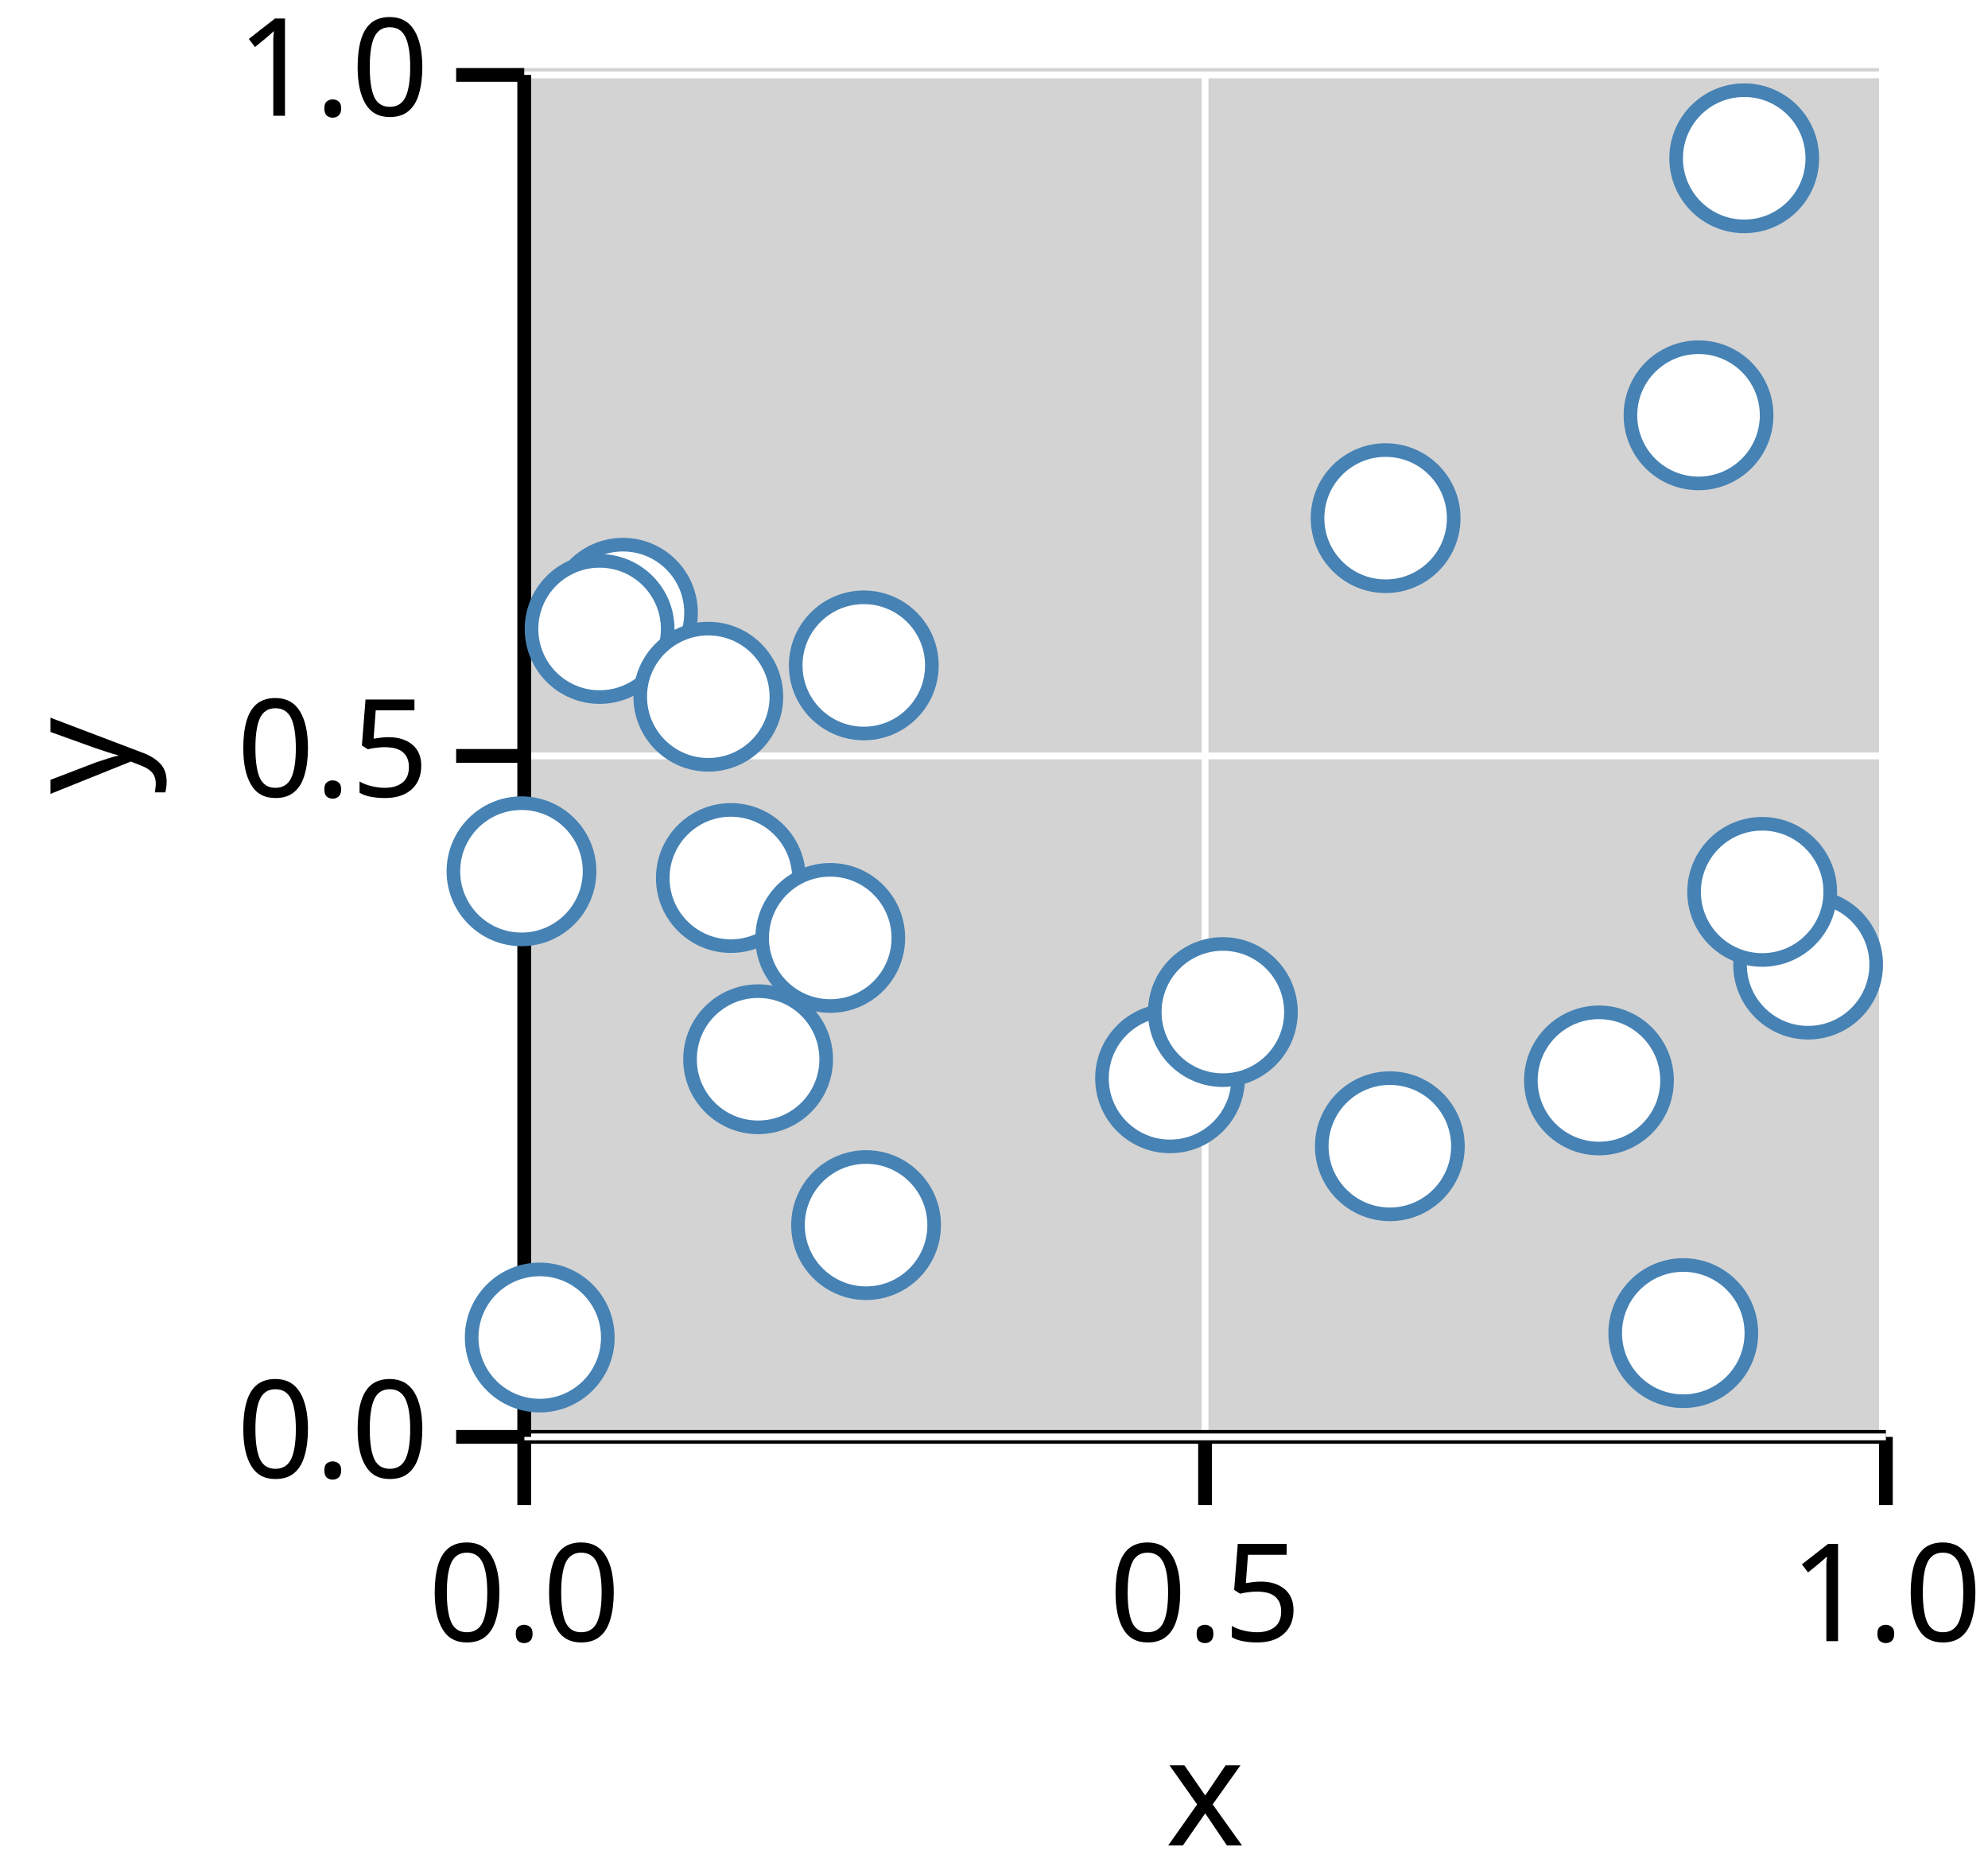
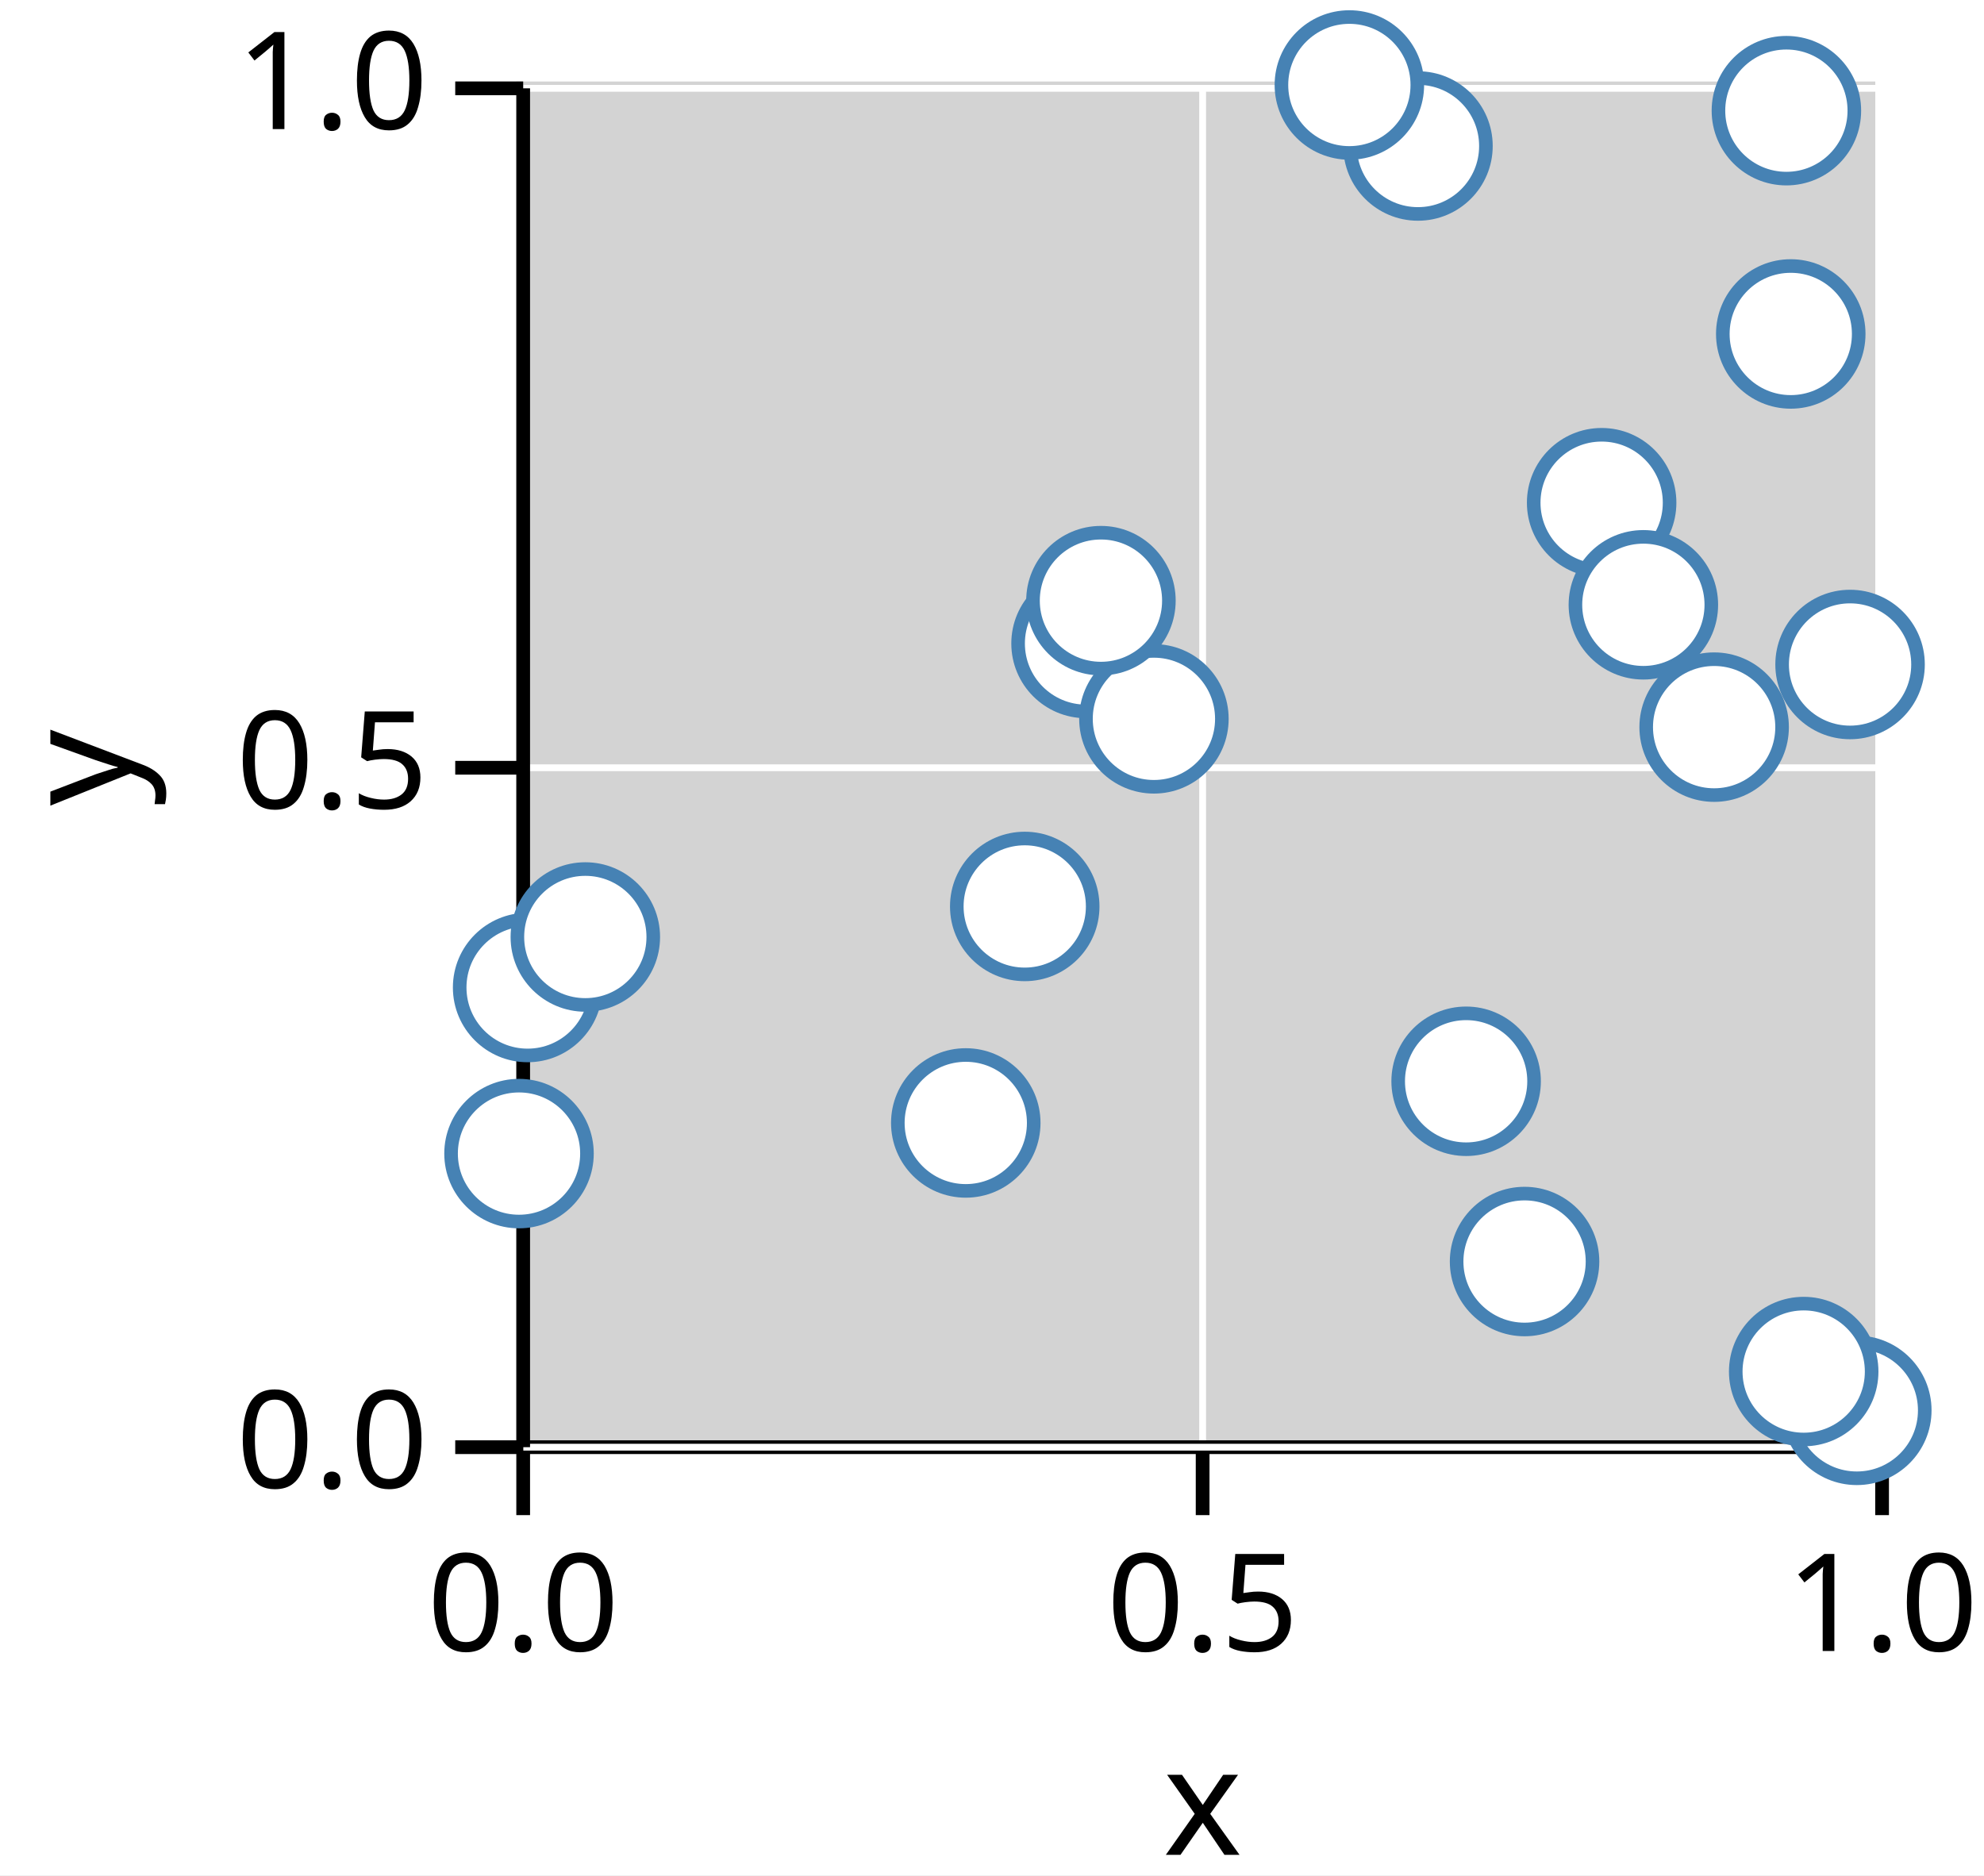
- <svg xmlns="http://www.w3.org/2000/svg" version="1.1" class="marks" width="146" height="137" viewBox="0 0 146 137">
-   <rect width="146" height="137" fill="white" />
-   <g fill="none" stroke-miterlimit="10" transform="translate(38,5)">
+ <svg xmlns="http://www.w3.org/2000/svg" version="1.1" class="marks" width="146" height="138" viewBox="0 0 146 138">
+   <rect width="146" height="138" fill="white" />
+   <g fill="none" stroke-miterlimit="10" transform="translate(38,6)">
    <g class="mark-group role-frame root" role="graphics-object" aria-roledescription="group mark container">
      <g transform="translate(0,0)">
        <path class="background" aria-hidden="true" d="M0,0h100v100h-100Z" fill="lightgray" />
        <g>
          <g class="mark-group role-axis" role="graphics-symbol" aria-roledescription="axis" aria-label="X-axis titled 'x' for a linear scale with values from 0.0 to 1.0">
            <g transform="translate(0.5,100.5)">
              <path class="background" aria-hidden="true" d="M0,0h0v0h0Z" pointer-events="none" />
              <g>
                <g class="mark-rule role-axis-grid" pointer-events="none">
                  <line transform="translate(0,0)" x2="0" y2="-100" stroke="white" stroke-width="0.5" stroke-dasharray="0" opacity="1" />
                  <line transform="translate(50,0)" x2="0" y2="-100" stroke="white" stroke-width="0.5" stroke-dasharray="0" opacity="1" />
                  <line transform="translate(100,0)" x2="0" y2="-100" stroke="white" stroke-width="0.5" stroke-dasharray="0" opacity="1" />
                </g>
                <g class="mark-rule role-axis-tick" pointer-events="none">
                  <line transform="translate(0,0)" x2="0" y2="5" stroke="black" stroke-width="1.01" opacity="1" />
                  <line transform="translate(50,0)" x2="0" y2="5" stroke="black" stroke-width="1.01" opacity="1" />
                  <line transform="translate(100,0)" x2="0" y2="5" stroke="black" stroke-width="1.01" opacity="1" />
                </g>
                <g class="mark-text role-axis-label" pointer-events="none">
                  <text text-anchor="middle" transform="translate(0,15)" font-family="sans-serif" font-size="10px" font-style="normal" font-weight="400" fill="black" opacity="1">0.0</text>
                  <text text-anchor="middle" transform="translate(50,15)" font-family="sans-serif" font-size="10px" font-style="normal" font-weight="400" fill="black" opacity="1">0.5</text>
                  <text text-anchor="middle" transform="translate(100,15)" font-family="sans-serif" font-size="10px" font-style="normal" font-weight="400" fill="black" opacity="1">1.0</text>
                </g>
                <g class="mark-rule role-axis-domain" pointer-events="none">
                  <line transform="translate(0,0)" x2="100" y2="0" stroke="black" stroke-width="1.01" opacity="1" />
                </g>
                <g class="mark-text role-axis-title" pointer-events="none">
                  <text text-anchor="middle" transform="translate(50,30)" font-family="sans-serif" font-size="11px" font-style="normal" font-weight="400" fill="black" opacity="1">x</text>
                </g>
              </g>
              <path class="foreground" aria-hidden="true" d="" pointer-events="none" display="none" />
            </g>
          </g>
          <g class="mark-group role-axis" role="graphics-symbol" aria-roledescription="axis" aria-label="Y-axis titled 'y' for a linear scale with values from 0.0 to 1.0">
            <g transform="translate(0.5,0.5)">
              <path class="background" aria-hidden="true" d="M0,0h0v0h0Z" pointer-events="none" />
              <g>
                <g class="mark-rule role-axis-grid" pointer-events="none">
                  <line transform="translate(0,100)" x2="100" y2="0" stroke="white" stroke-width="0.5" stroke-dasharray="0" opacity="1" />
                  <line transform="translate(0,50)" x2="100" y2="0" stroke="white" stroke-width="0.5" stroke-dasharray="0" opacity="1" />
                  <line transform="translate(0,0)" x2="100" y2="0" stroke="white" stroke-width="0.5" stroke-dasharray="0" opacity="1" />
                </g>
                <g class="mark-rule role-axis-tick" pointer-events="none">
                  <line transform="translate(0,100)" x2="-5" y2="0" stroke="black" stroke-width="1.01" opacity="1" />
                  <line transform="translate(0,50)" x2="-5" y2="0" stroke="black" stroke-width="1.01" opacity="1" />
                  <line transform="translate(0,0)" x2="-5" y2="0" stroke="black" stroke-width="1.01" opacity="1" />
                </g>
                <g class="mark-text role-axis-label" pointer-events="none">
                  <text text-anchor="end" transform="translate(-7,103)" font-family="sans-serif" font-size="10px" font-style="normal" font-weight="400" fill="black" opacity="1">0.0</text>
                  <text text-anchor="end" transform="translate(-7,53)" font-family="sans-serif" font-size="10px" font-style="normal" font-weight="400" fill="black" opacity="1">0.5</text>
                  <text text-anchor="end" transform="translate(-7,3)" font-family="sans-serif" font-size="10px" font-style="normal" font-weight="400" fill="black" opacity="1">1.0</text>
                </g>
                <g class="mark-rule role-axis-domain" pointer-events="none">
                  <line transform="translate(0,100)" x2="0" y2="-100" stroke="black" stroke-width="1.01" opacity="1" />
                </g>
                <g class="mark-text role-axis-title" pointer-events="none">
                  <text text-anchor="middle" transform="translate(-26.90332,50) rotate(-90) translate(0,-2)" font-family="sans-serif" font-size="11px" font-style="normal" font-weight="400" fill="black" opacity="1">y</text>
                </g>
              </g>
              <path class="foreground" aria-hidden="true" d="" pointer-events="none" display="none" />
            </g>
          </g>
          <g class="mark-group role-scope" role="graphics-object" aria-roledescription="group mark container">
            <g transform="translate(0,0)">
              <path class="background" aria-hidden="true" d="M0,0h0v0h0Z" />
              <g>
                <g class="mark-symbol role-mark points" role="graphics-symbol" aria-roledescription="symbol mark container">
-                   <path transform="translate(47.92979,74.17161)" d="M5,0A5,5,0,1,1,-5,0A5,5,0,1,1,5,0" fill="white" stroke="steelblue" stroke-width="1" opacity="1" />
-                   <path transform="translate(90.09723,6.62135)" d="M5,0A5,5,0,1,1,-5,0A5,5,0,1,1,5,0" fill="white" stroke="steelblue" stroke-width="1" opacity="1" />
-                   <path transform="translate(7.750491,39.99008)" d="M5,0A5,5,0,1,1,-5,0A5,5,0,1,1,5,0" fill="white" stroke="steelblue" stroke-width="1" opacity="1" />
-                   <path transform="translate(6.035816,41.18033)" d="M5,0A5,5,0,1,1,-5,0A5,5,0,1,1,5,0" fill="white" stroke="steelblue" stroke-width="1" opacity="1" />
-                   <path transform="translate(86.74106,25.49333)" d="M5,0A5,5,0,1,1,-5,0A5,5,0,1,1,5,0" fill="white" stroke="steelblue" stroke-width="1" opacity="1" />
-                   <path transform="translate(25.60535,84.95056)" d="M5,0A5,5,0,1,1,-5,0A5,5,0,1,1,5,0" fill="white" stroke="steelblue" stroke-width="1" opacity="1" />
-                   <path transform="translate(17.67639,72.77178)" d="M5,0A5,5,0,1,1,-5,0A5,5,0,1,1,5,0" fill="white" stroke="steelblue" stroke-width="1" opacity="1" />
-                   <path transform="translate(25.43757,43.85568)" d="M5,0A5,5,0,1,1,-5,0A5,5,0,1,1,5,0" fill="white" stroke="steelblue" stroke-width="1" opacity="1" />
-                   <path transform="translate(85.62153,92.87947)" d="M5,0A5,5,0,1,1,-5,0A5,5,0,1,1,5,0" fill="white" stroke="steelblue" stroke-width="1" opacity="1" />
-                   <path transform="translate(64.07144,79.15898)" d="M5,0A5,5,0,1,1,-5,0A5,5,0,1,1,5,0" fill="white" stroke="steelblue" stroke-width="1" opacity="1" />
-                   <path transform="translate(15.67488,59.46645)" d="M5,0A5,5,0,1,1,-5,0A5,5,0,1,1,5,0" fill="white" stroke="steelblue" stroke-width="1" opacity="1" />
-                   <path transform="translate(63.76074,33.0441)" d="M5,0A5,5,0,1,1,-5,0A5,5,0,1,1,5,0" fill="white" stroke="steelblue" stroke-width="1" opacity="1" />
-                   <path transform="translate(1.638637,93.20401)" d="M5,0A5,5,0,1,1,-5,0A5,5,0,1,1,5,0" fill="white" stroke="steelblue" stroke-width="1" opacity="1" />
-                   <path transform="translate(0.2985624,58.97163)" d="M5,0A5,5,0,1,1,-5,0A5,5,0,1,1,5,0" fill="white" stroke="steelblue" stroke-width="1" opacity="1" />
-                   <path transform="translate(22.9735,63.86509)" d="M5,0A5,5,0,1,1,-5,0A5,5,0,1,1,5,0" fill="white" stroke="steelblue" stroke-width="1" opacity="1" />
-                   <path transform="translate(94.7887,65.82345)" d="M5,0A5,5,0,1,1,-5,0A5,5,0,1,1,5,0" fill="white" stroke="steelblue" stroke-width="1" opacity="1" />
-                   <path transform="translate(51.80851,69.30827)" d="M5,0A5,5,0,1,1,-5,0A5,5,0,1,1,5,0" fill="white" stroke="steelblue" stroke-width="1" opacity="1" />
-                   <path transform="translate(91.41479,60.48417)" d="M5,0A5,5,0,1,1,-5,0A5,5,0,1,1,5,0" fill="white" stroke="steelblue" stroke-width="1" opacity="1" />
-                   <path transform="translate(79.42897,74.32839)" d="M5,0A5,5,0,1,1,-5,0A5,5,0,1,1,5,0" fill="white" stroke="steelblue" stroke-width="1" opacity="1" />
-                   <path transform="translate(14.01844,46.15428)" d="M5,0A5,5,0,1,1,-5,0A5,5,0,1,1,5,0" fill="white" stroke="steelblue" stroke-width="1" opacity="1" />
+                   <path transform="translate(0.1934451,78.89434)" d="M5,0A5,5,0,1,1,-5,0A5,5,0,1,1,5,0" fill="white" stroke="steelblue" stroke-width="1" opacity="1" />
+                   <path transform="translate(37.40931,60.70705)" d="M5,0A5,5,0,1,1,-5,0A5,5,0,1,1,5,0" fill="white" stroke="steelblue" stroke-width="1" opacity="1" />
+                   <path transform="translate(66.34686,4.744111)" d="M5,0A5,5,0,1,1,-5,0A5,5,0,1,1,5,0" fill="white" stroke="steelblue" stroke-width="1" opacity="1" />
+                   <path transform="translate(41.92068,41.35489)" d="M5,0A5,5,0,1,1,-5,0A5,5,0,1,1,5,0" fill="white" stroke="steelblue" stroke-width="1" opacity="1" />
+                   <path transform="translate(93.77978,18.57638)" d="M5,0A5,5,0,1,1,-5,0A5,5,0,1,1,5,0" fill="white" stroke="steelblue" stroke-width="1" opacity="1" />
+                   <path transform="translate(79.86303,30.99552)" d="M5,0A5,5,0,1,1,-5,0A5,5,0,1,1,5,0" fill="white" stroke="steelblue" stroke-width="1" opacity="1" />
+                   <path transform="translate(74.1907,86.83821)" d="M5,0A5,5,0,1,1,-5,0A5,5,0,1,1,5,0" fill="white" stroke="steelblue" stroke-width="1" opacity="1" />
+                   <path transform="translate(98.14435,42.9013)" d="M5,0A5,5,0,1,1,-5,0A5,5,0,1,1,5,0" fill="white" stroke="steelblue" stroke-width="1" opacity="1" />
+                   <path transform="translate(98.64017,97.78875)" d="M5,0A5,5,0,1,1,-5,0A5,5,0,1,1,5,0" fill="white" stroke="steelblue" stroke-width="1" opacity="1" />
+                   <path transform="translate(0.8271735,66.67145)" d="M5,0A5,5,0,1,1,-5,0A5,5,0,1,1,5,0" fill="white" stroke="steelblue" stroke-width="1" opacity="1" />
+                   <path transform="translate(94.73151,94.93512)" d="M5,0A5,5,0,1,1,-5,0A5,5,0,1,1,5,0" fill="white" stroke="steelblue" stroke-width="1" opacity="1" />
+                   <path transform="translate(46.91534,46.90071)" d="M5,0A5,5,0,1,1,-5,0A5,5,0,1,1,5,0" fill="white" stroke="steelblue" stroke-width="1" opacity="1" />
+                   <path transform="translate(5.073234,62.95471)" d="M5,0A5,5,0,1,1,-5,0A5,5,0,1,1,5,0" fill="white" stroke="steelblue" stroke-width="1" opacity="1" />
+                   <path transform="translate(82.93343,38.50861)" d="M5,0A5,5,0,1,1,-5,0A5,5,0,1,1,5,0" fill="white" stroke="steelblue" stroke-width="1" opacity="1" />
+                   <path transform="translate(69.89049,73.57306)" d="M5,0A5,5,0,1,1,-5,0A5,5,0,1,1,5,0" fill="white" stroke="steelblue" stroke-width="1" opacity="1" />
+                   <path transform="translate(61.29874,0.2542788)" d="M5,0A5,5,0,1,1,-5,0A5,5,0,1,1,5,0" fill="white" stroke="steelblue" stroke-width="1" opacity="1" />
+                   <path transform="translate(43.01691,38.20271)" d="M5,0A5,5,0,1,1,-5,0A5,5,0,1,1,5,0" fill="white" stroke="steelblue" stroke-width="1" opacity="1" />
+                   <path transform="translate(33.06991,76.6394)" d="M5,0A5,5,0,1,1,-5,0A5,5,0,1,1,5,0" fill="white" stroke="steelblue" stroke-width="1" opacity="1" />
+                   <path transform="translate(93.45841,2.144351)" d="M5,0A5,5,0,1,1,-5,0A5,5,0,1,1,5,0" fill="white" stroke="steelblue" stroke-width="1" opacity="1" />
+                   <path transform="translate(88.14144,47.51135)" d="M5,0A5,5,0,1,1,-5,0A5,5,0,1,1,5,0" fill="white" stroke="steelblue" stroke-width="1" opacity="1" />
                </g>
              </g>
              <path class="foreground" aria-hidden="true" d="" display="none" />
            </g>
          </g>
        </g>
        <path class="foreground" aria-hidden="true" d="" display="none" />
      </g>
    </g>
  </g>
</svg>
